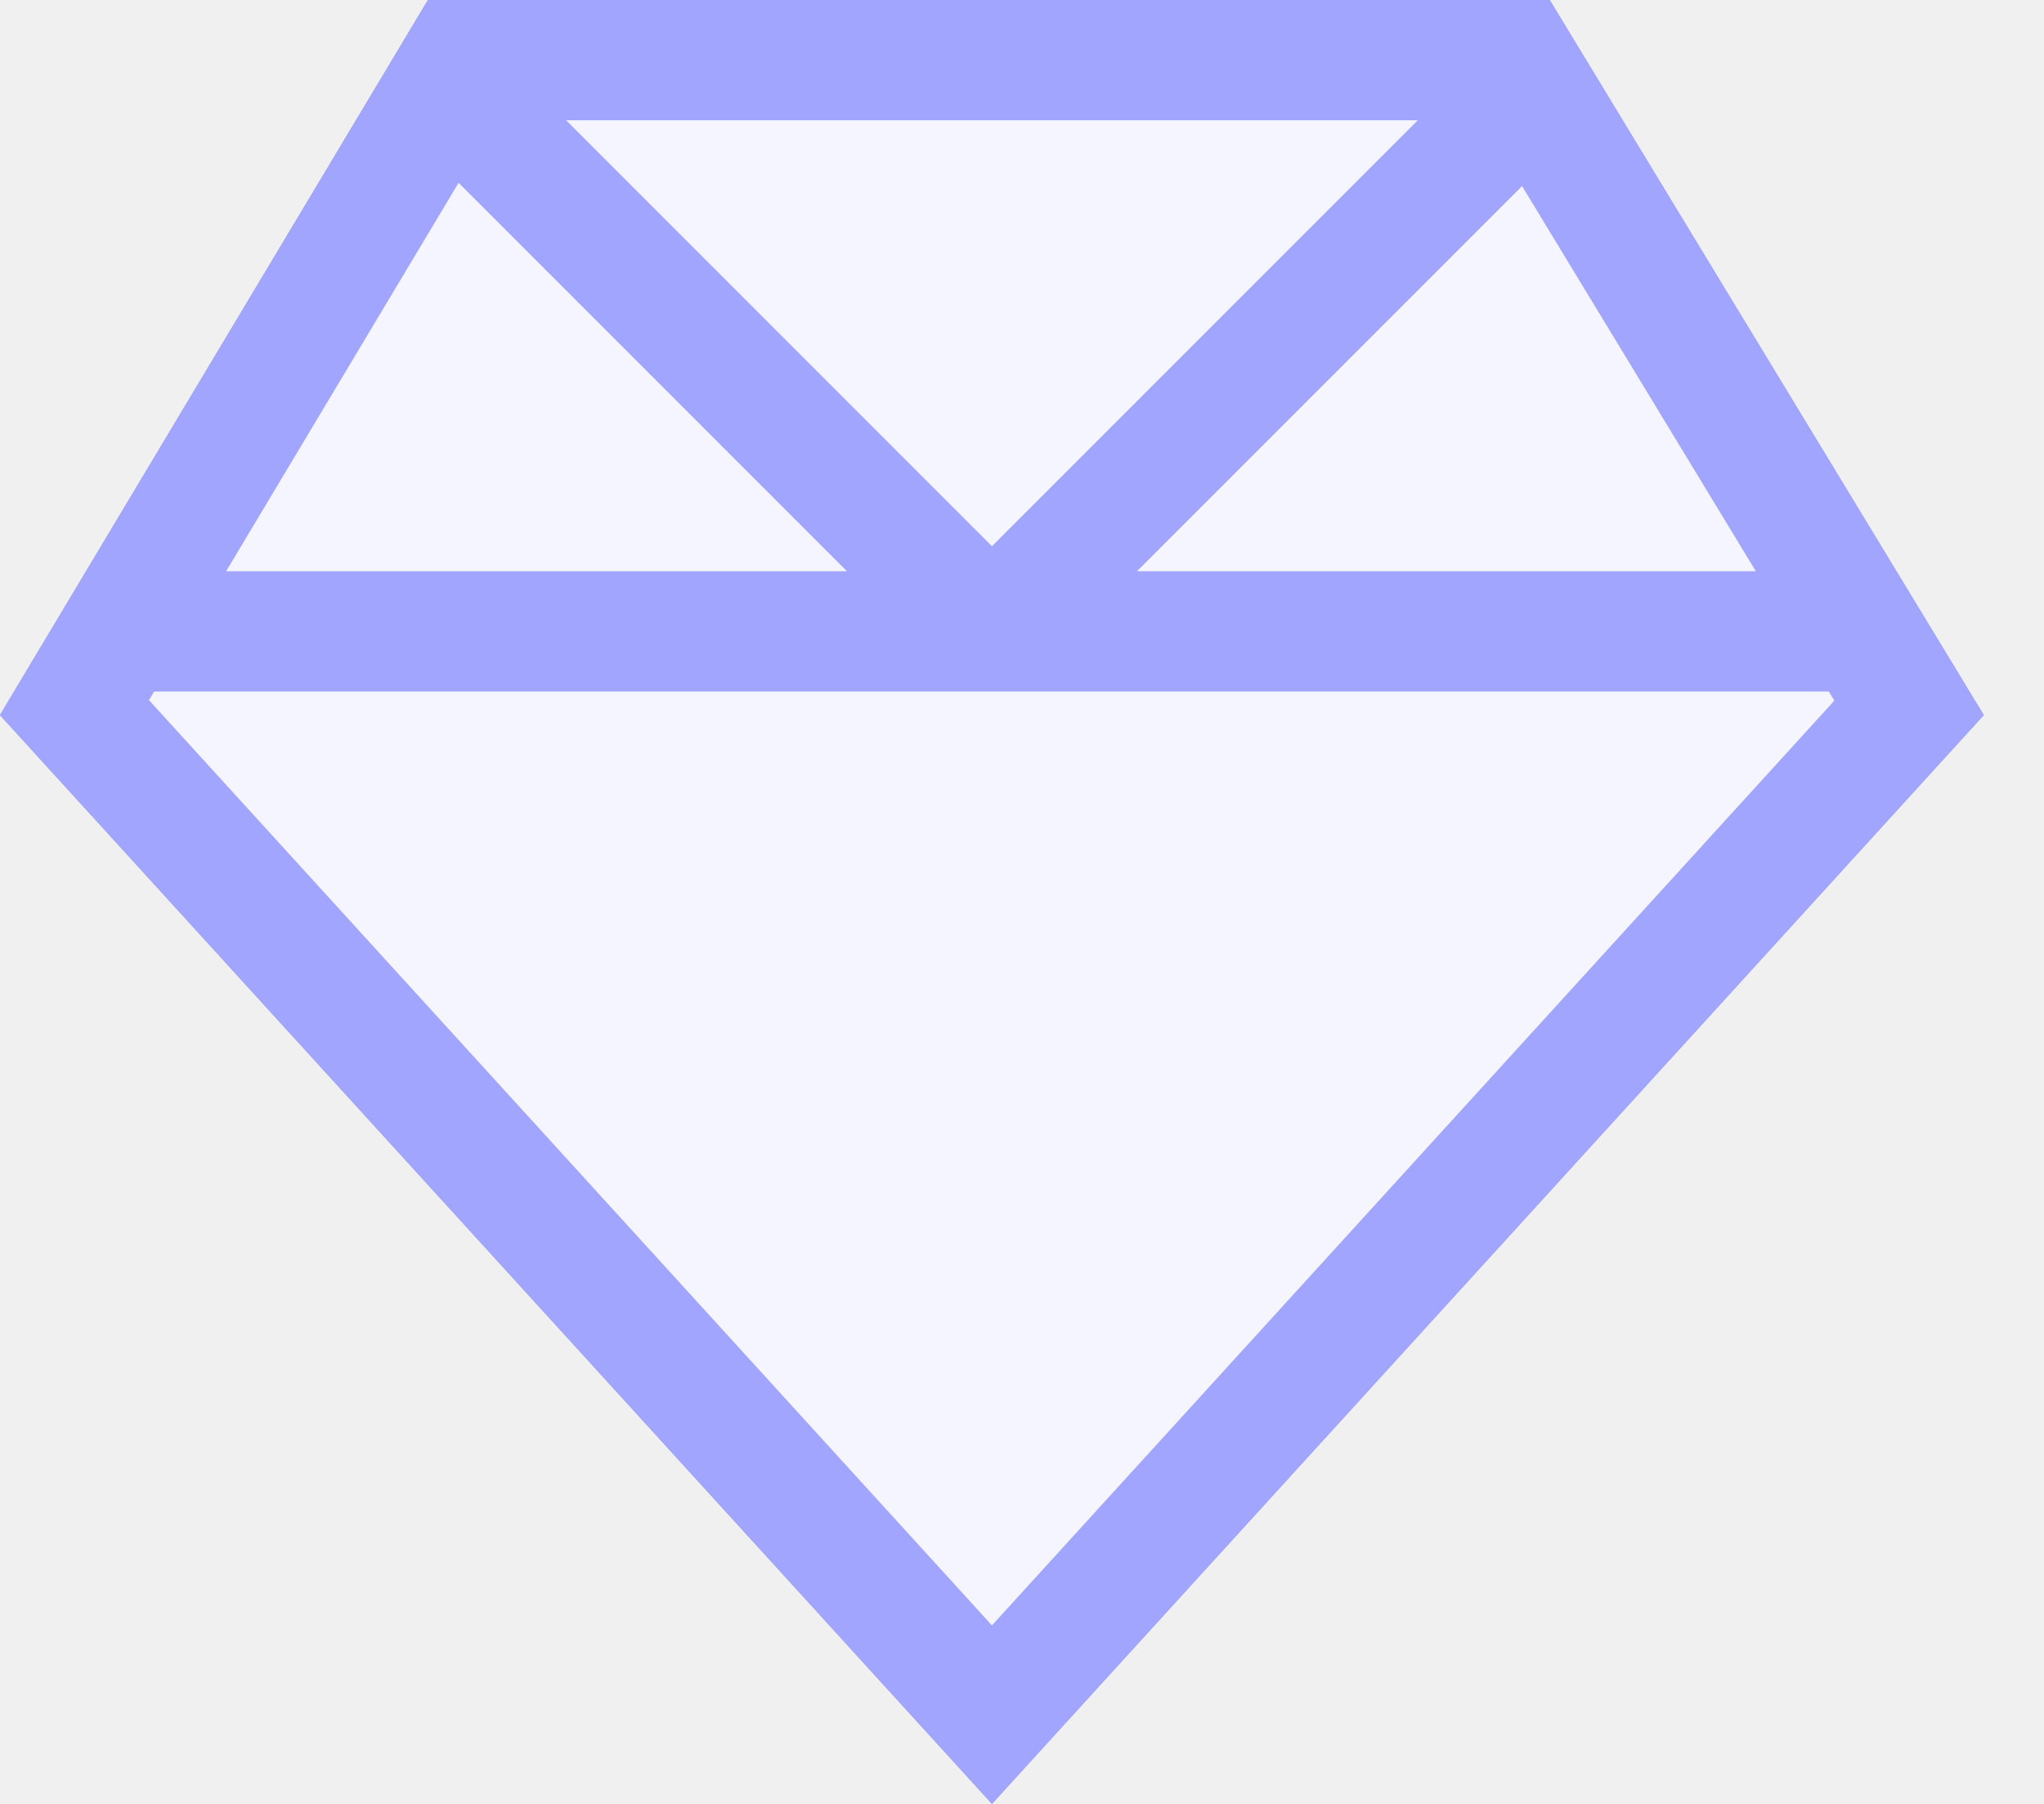
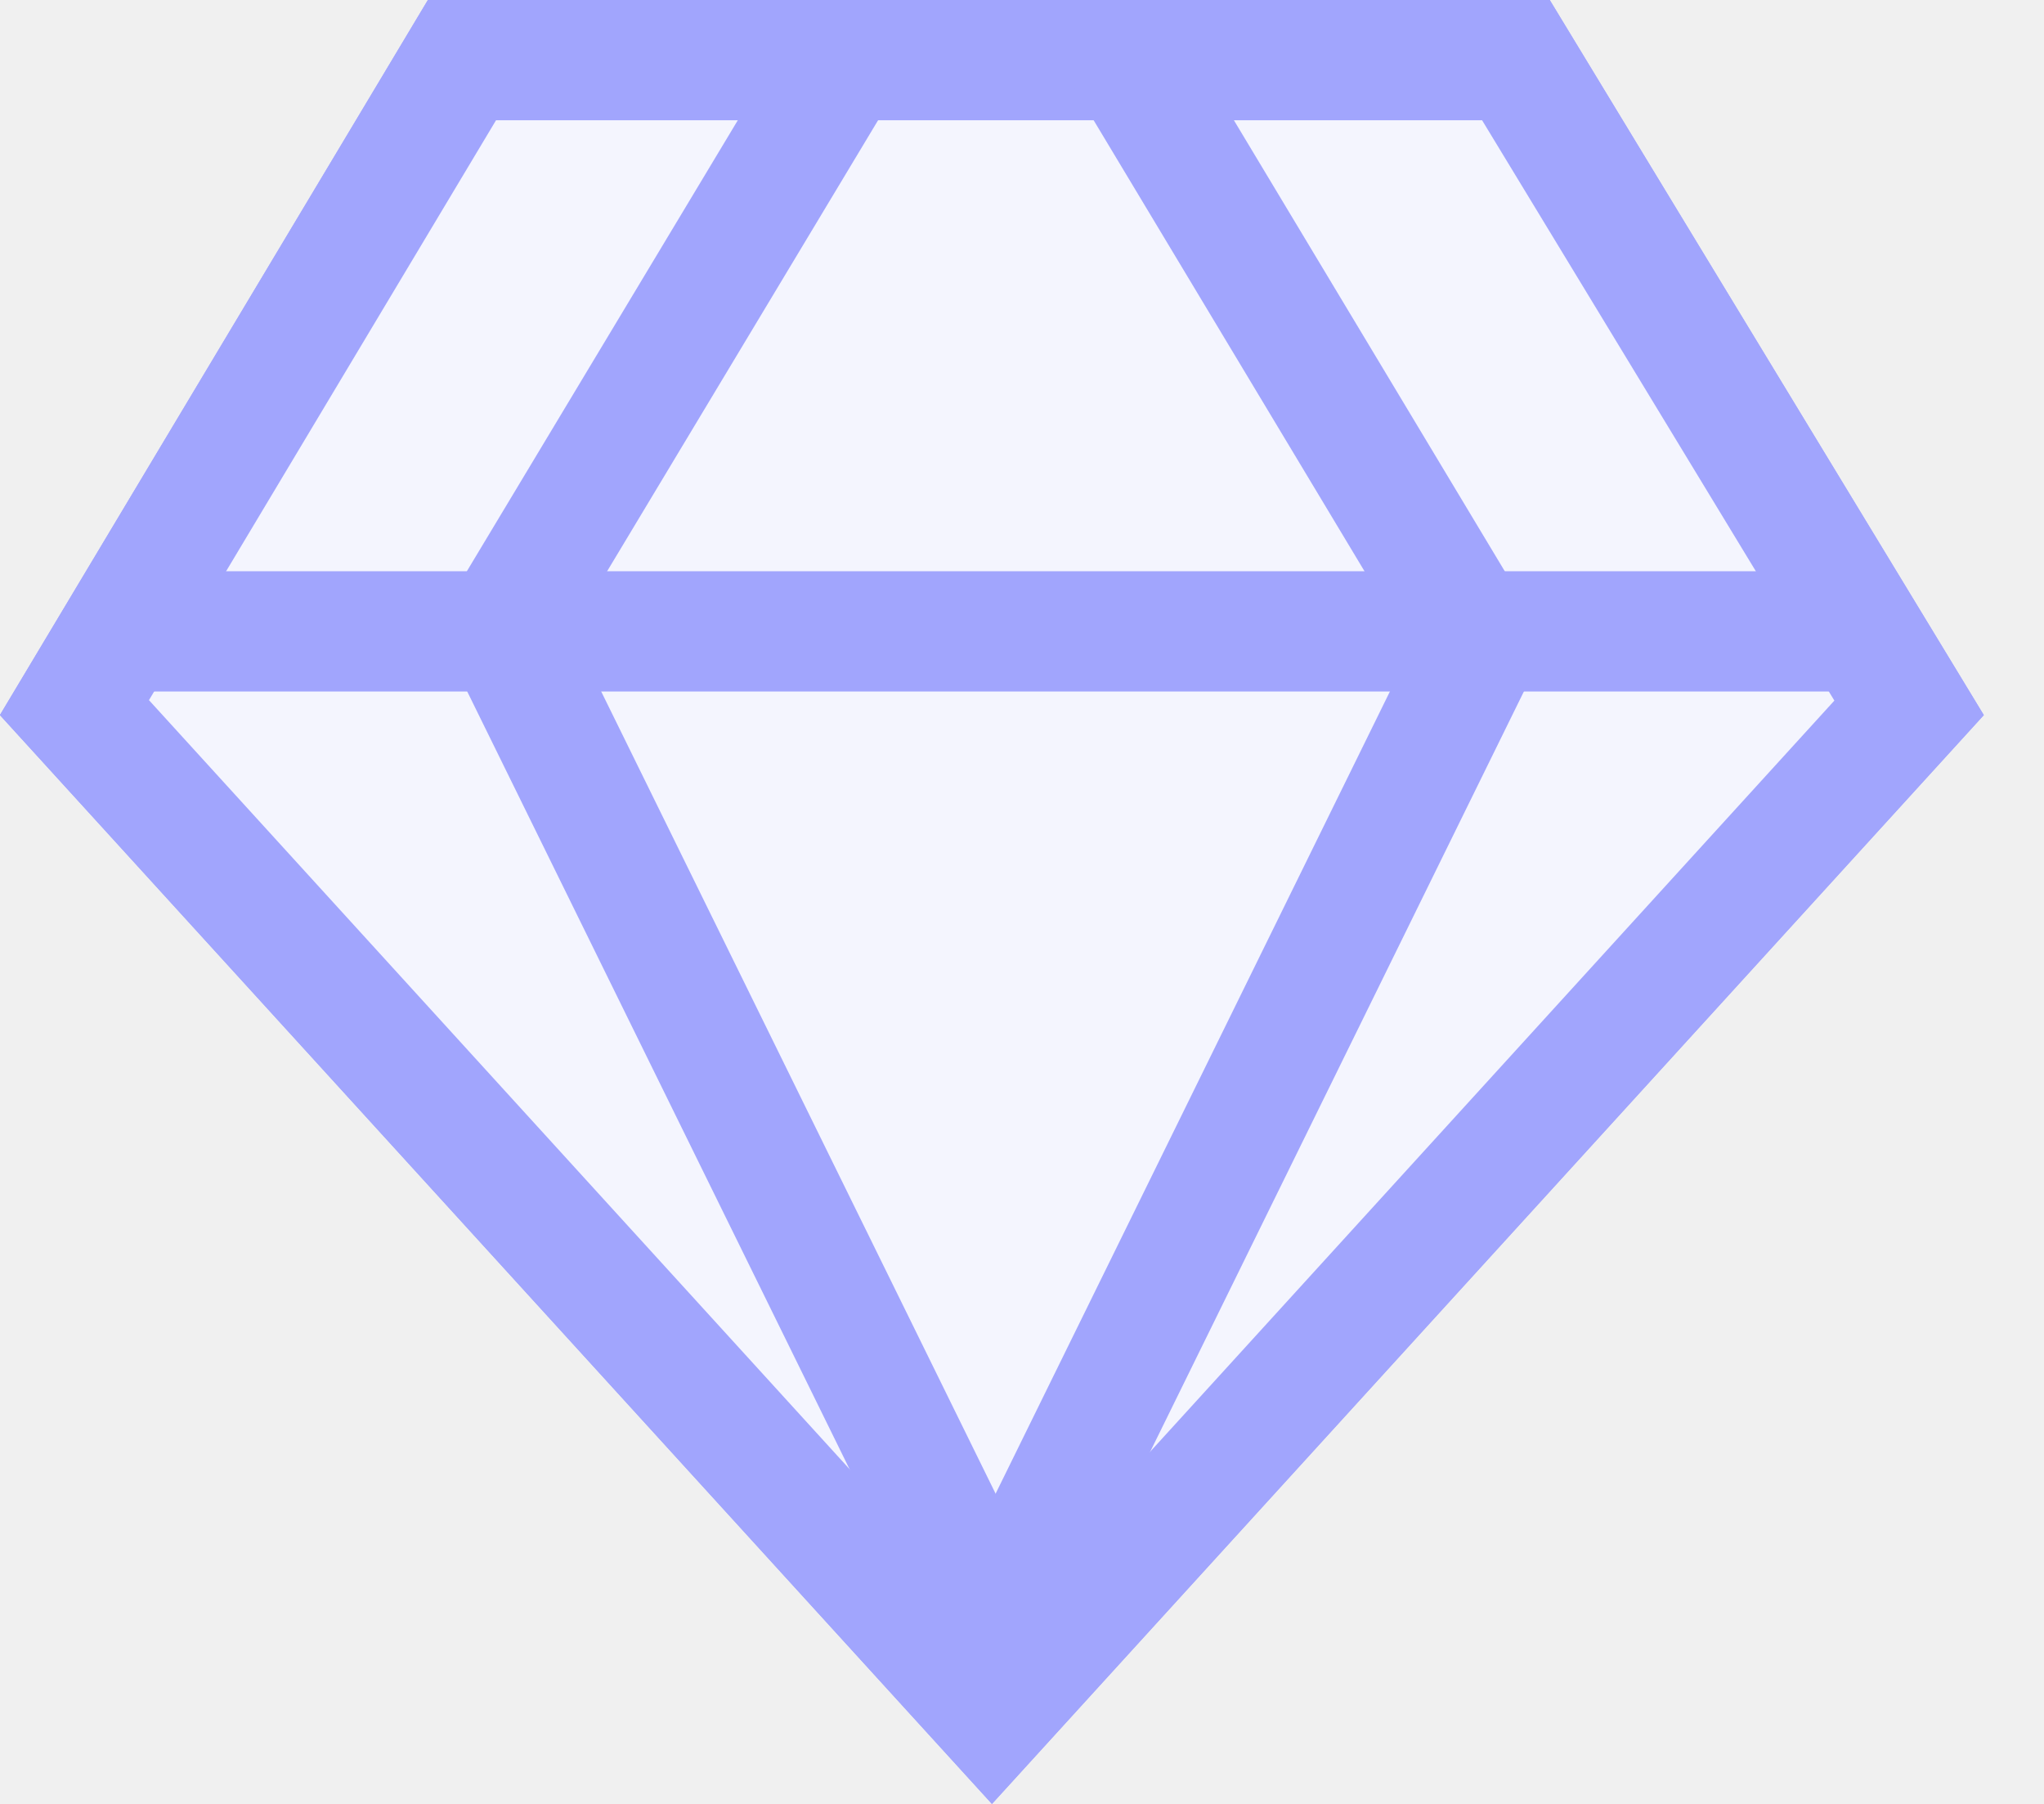
<svg xmlns="http://www.w3.org/2000/svg" width="17" height="15" viewBox="0 0 17 15" fill="none">
-   <path d="M12.608 0.5L15.878 5.886L8.25 14.258L0.619 5.884L3.842 0.5H12.608Z" fill="#F4F5FE" stroke="#A1A5FD" />
-   <path d="M12.608 0.5L15.878 5.886L8.25 14.258L0.619 5.884L3.842 0.5H12.608Z" fill="#F4F5FE" stroke="#A1A5FD" />
-   <path d="M1 5.25H15.5" stroke="#A1A5FD" />
-   <path d="M8.25 5.249L3.75 0.749" stroke="#A1A5FD" />
-   <path d="M8.25 5.249L12.75 0.749" stroke="#A1A5FD" />
+   <g clip-path="url(#clip0_2733_693)">
+     <path d="M12.608 0.5L15.878 5.886L8.25 14.258L0.619 5.884L3.842 0.5H12.608Z" fill="#F4F5FE" stroke="#A1A5FD" />
+     <path d="M12.608 0.5L15.878 5.886L8.25 14.258L0.619 5.884L3.842 0.5H12.608Z" fill="#F4F5FE" stroke="#A1A5FD" />
+     <path d="M1 5.25H15.5" stroke="#A1A5FD" />
+     <path d="M4.06 5.426L7.338 -0.029" stroke="#A1A5FD" />
+     <path d="M4.06 4.971L8.5 14" stroke="#A1A5FD" />
+     <path d="M12.5 4.971L8.061 14" stroke="#A1A5FD" />
+     <path d="M12.338 5.426L9.061 -0.029" stroke="#A1A5FD" />
+   </g>
+   <defs>
+     <clipPath id="clip0_2733_693">
+       <rect width="17" height="15" fill="white" />
+     </clipPath>
+   </defs>
</svg>
